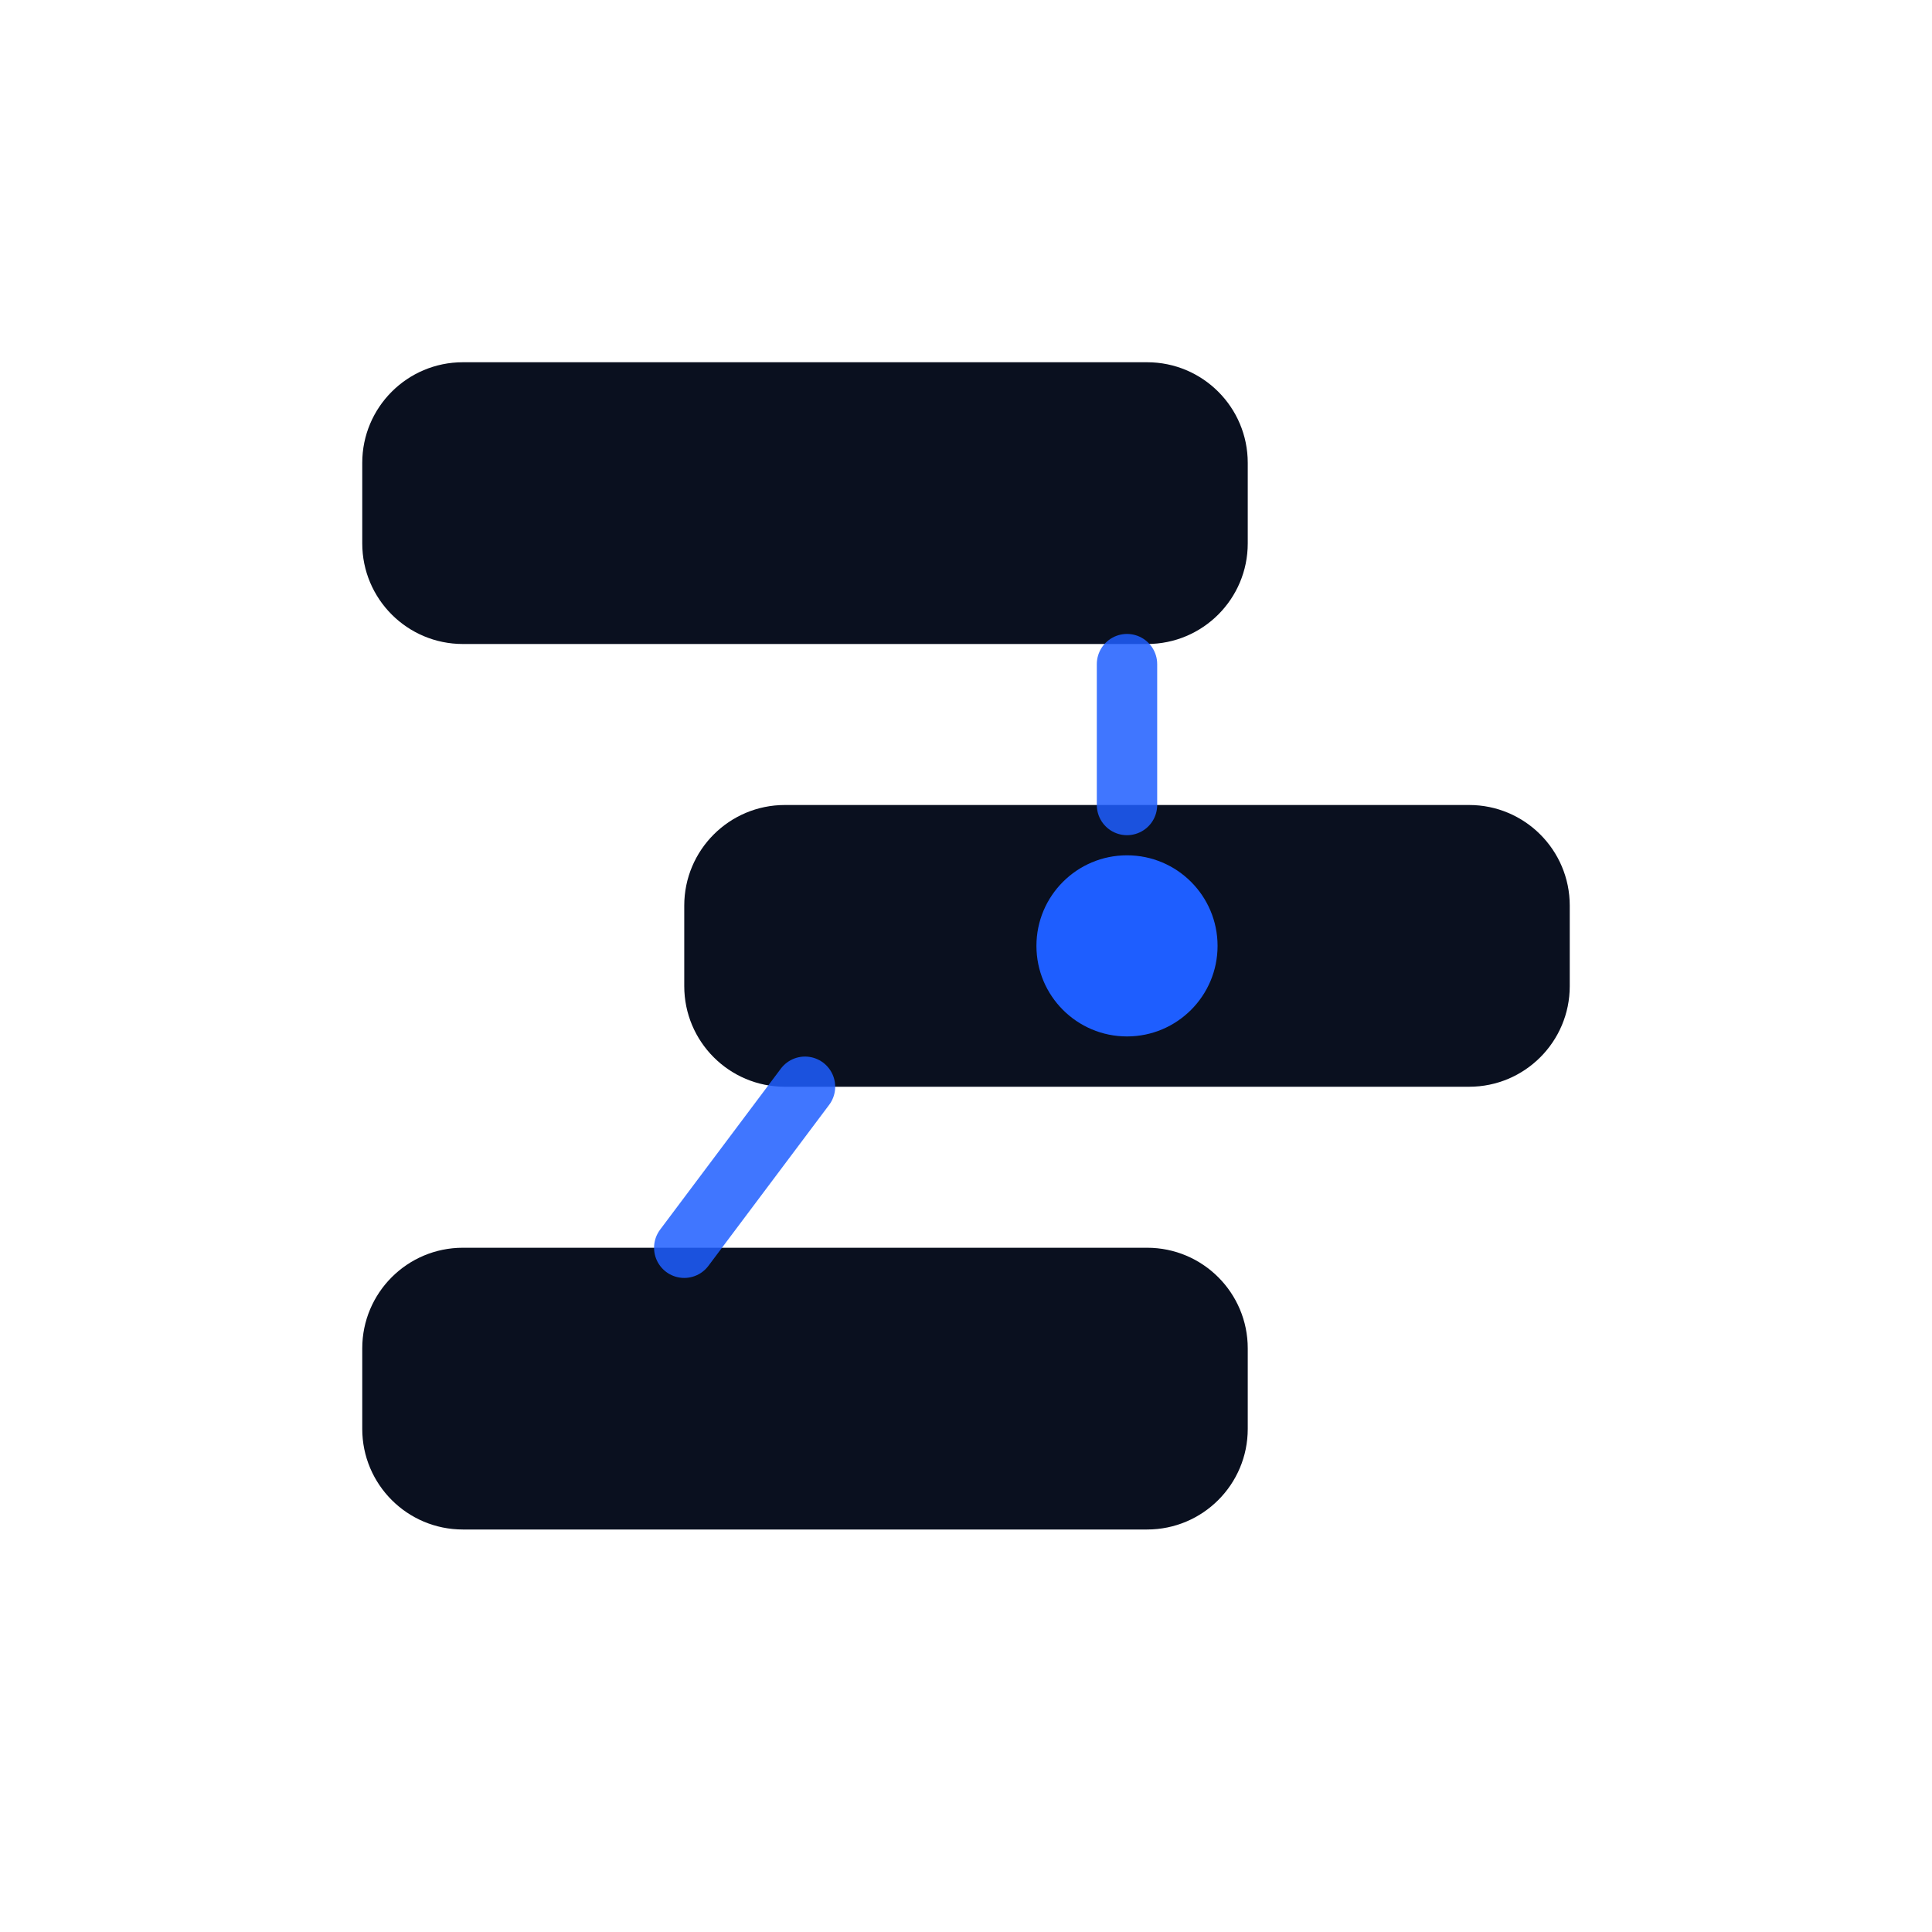
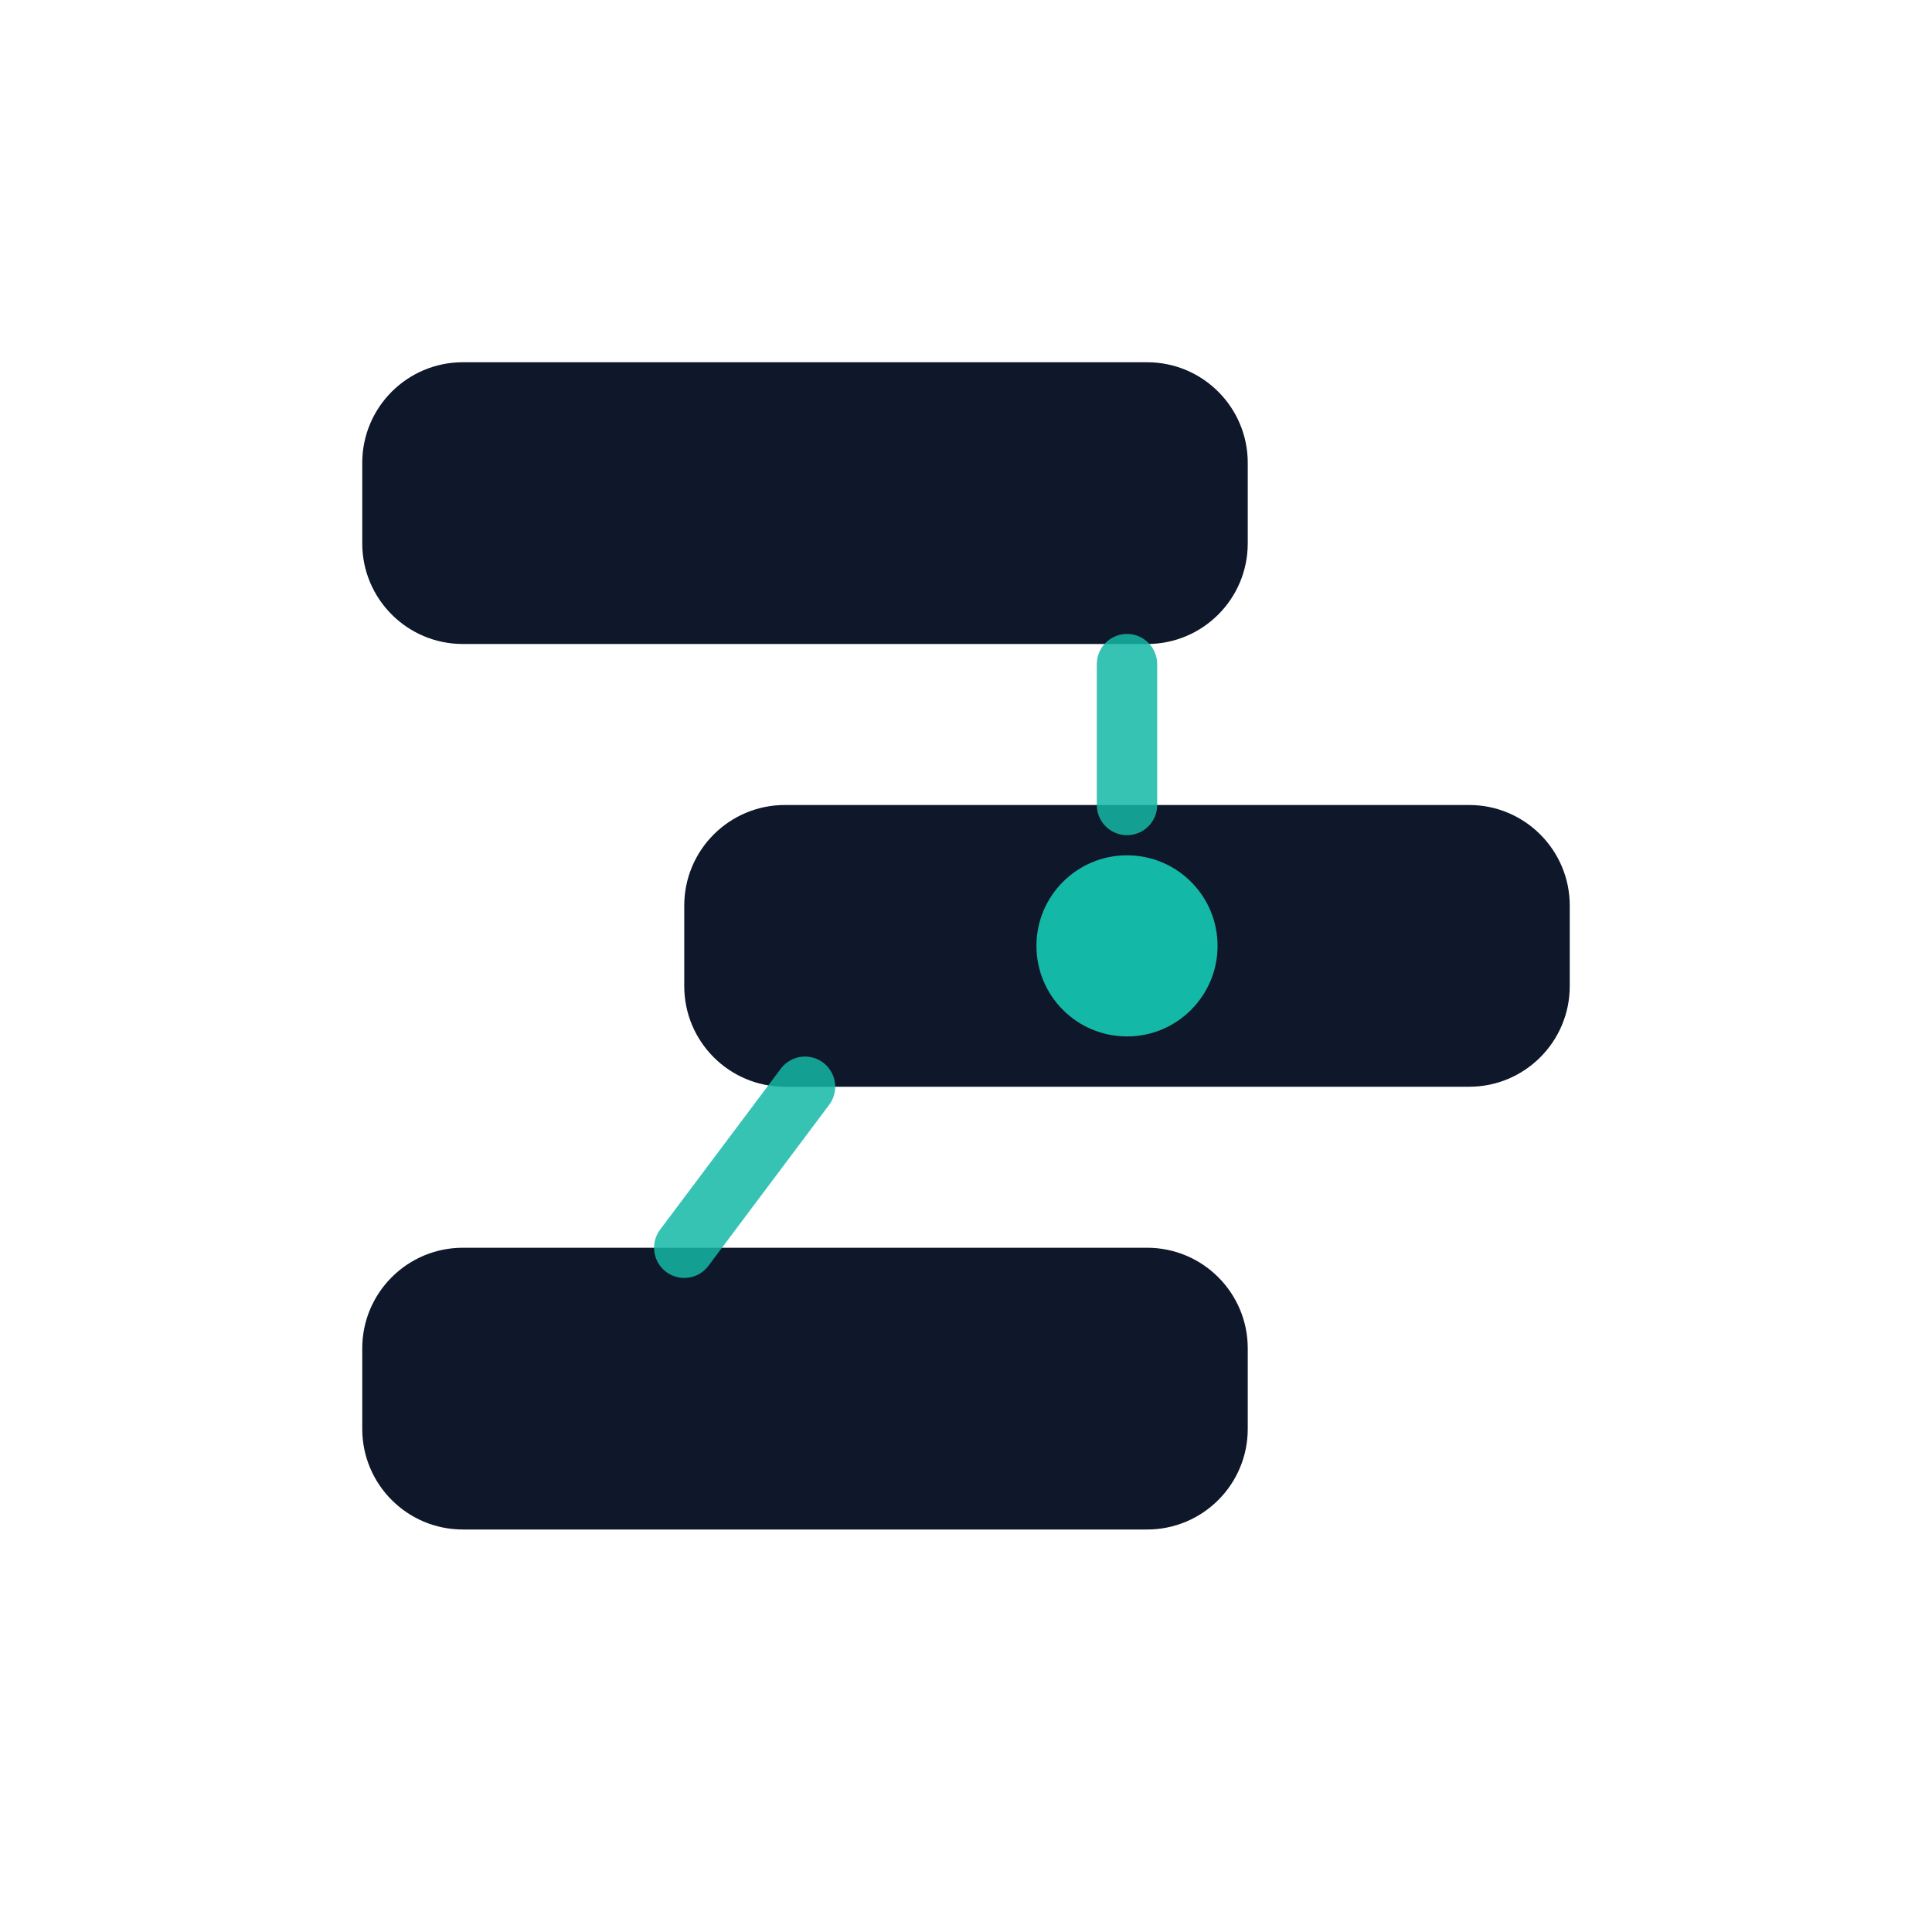
<svg xmlns="http://www.w3.org/2000/svg" width="48" height="48" viewBox="0 0 48 48" fill="none" role="img" aria-label="Simpack icon">
-   <rect x="9" y="9" width="22" height="7" rx="2.5" fill="#0A101F" />
-   <rect x="17" y="20" width="22" height="7" rx="2.5" fill="#0A101F" />
-   <circle cx="28" cy="23.5" r="2.25" fill="#1E5EFF" />
-   <rect x="9" y="31" width="22" height="7" rx="2.5" fill="#0A101F" />
-   <path d="M28 16.5V20" stroke="#1E5EFF" stroke-width="1.5" stroke-linecap="round" opacity="0.85" />
-   <path d="M20 27L17 31" stroke="#1E5EFF" stroke-width="1.5" stroke-linecap="round" opacity="0.85" />
+   <rect x="9" y="9" width="22" height="7" rx="2.5" fill="#0F172A" />
+   <rect x="17" y="20" width="22" height="7" rx="2.5" fill="#0F172A" />
+   <circle cx="28" cy="23.5" r="2.25" fill="#14B8A6" />
+   <rect x="9" y="31" width="22" height="7" rx="2.5" fill="#0F172A" />
+   <path d="M28 16.5V20" stroke="#14B8A6" stroke-width="1.5" stroke-linecap="round" opacity="0.85" />
+   <path d="M20 27L17 31" stroke="#14B8A6" stroke-width="1.5" stroke-linecap="round" opacity="0.85" />
</svg>
